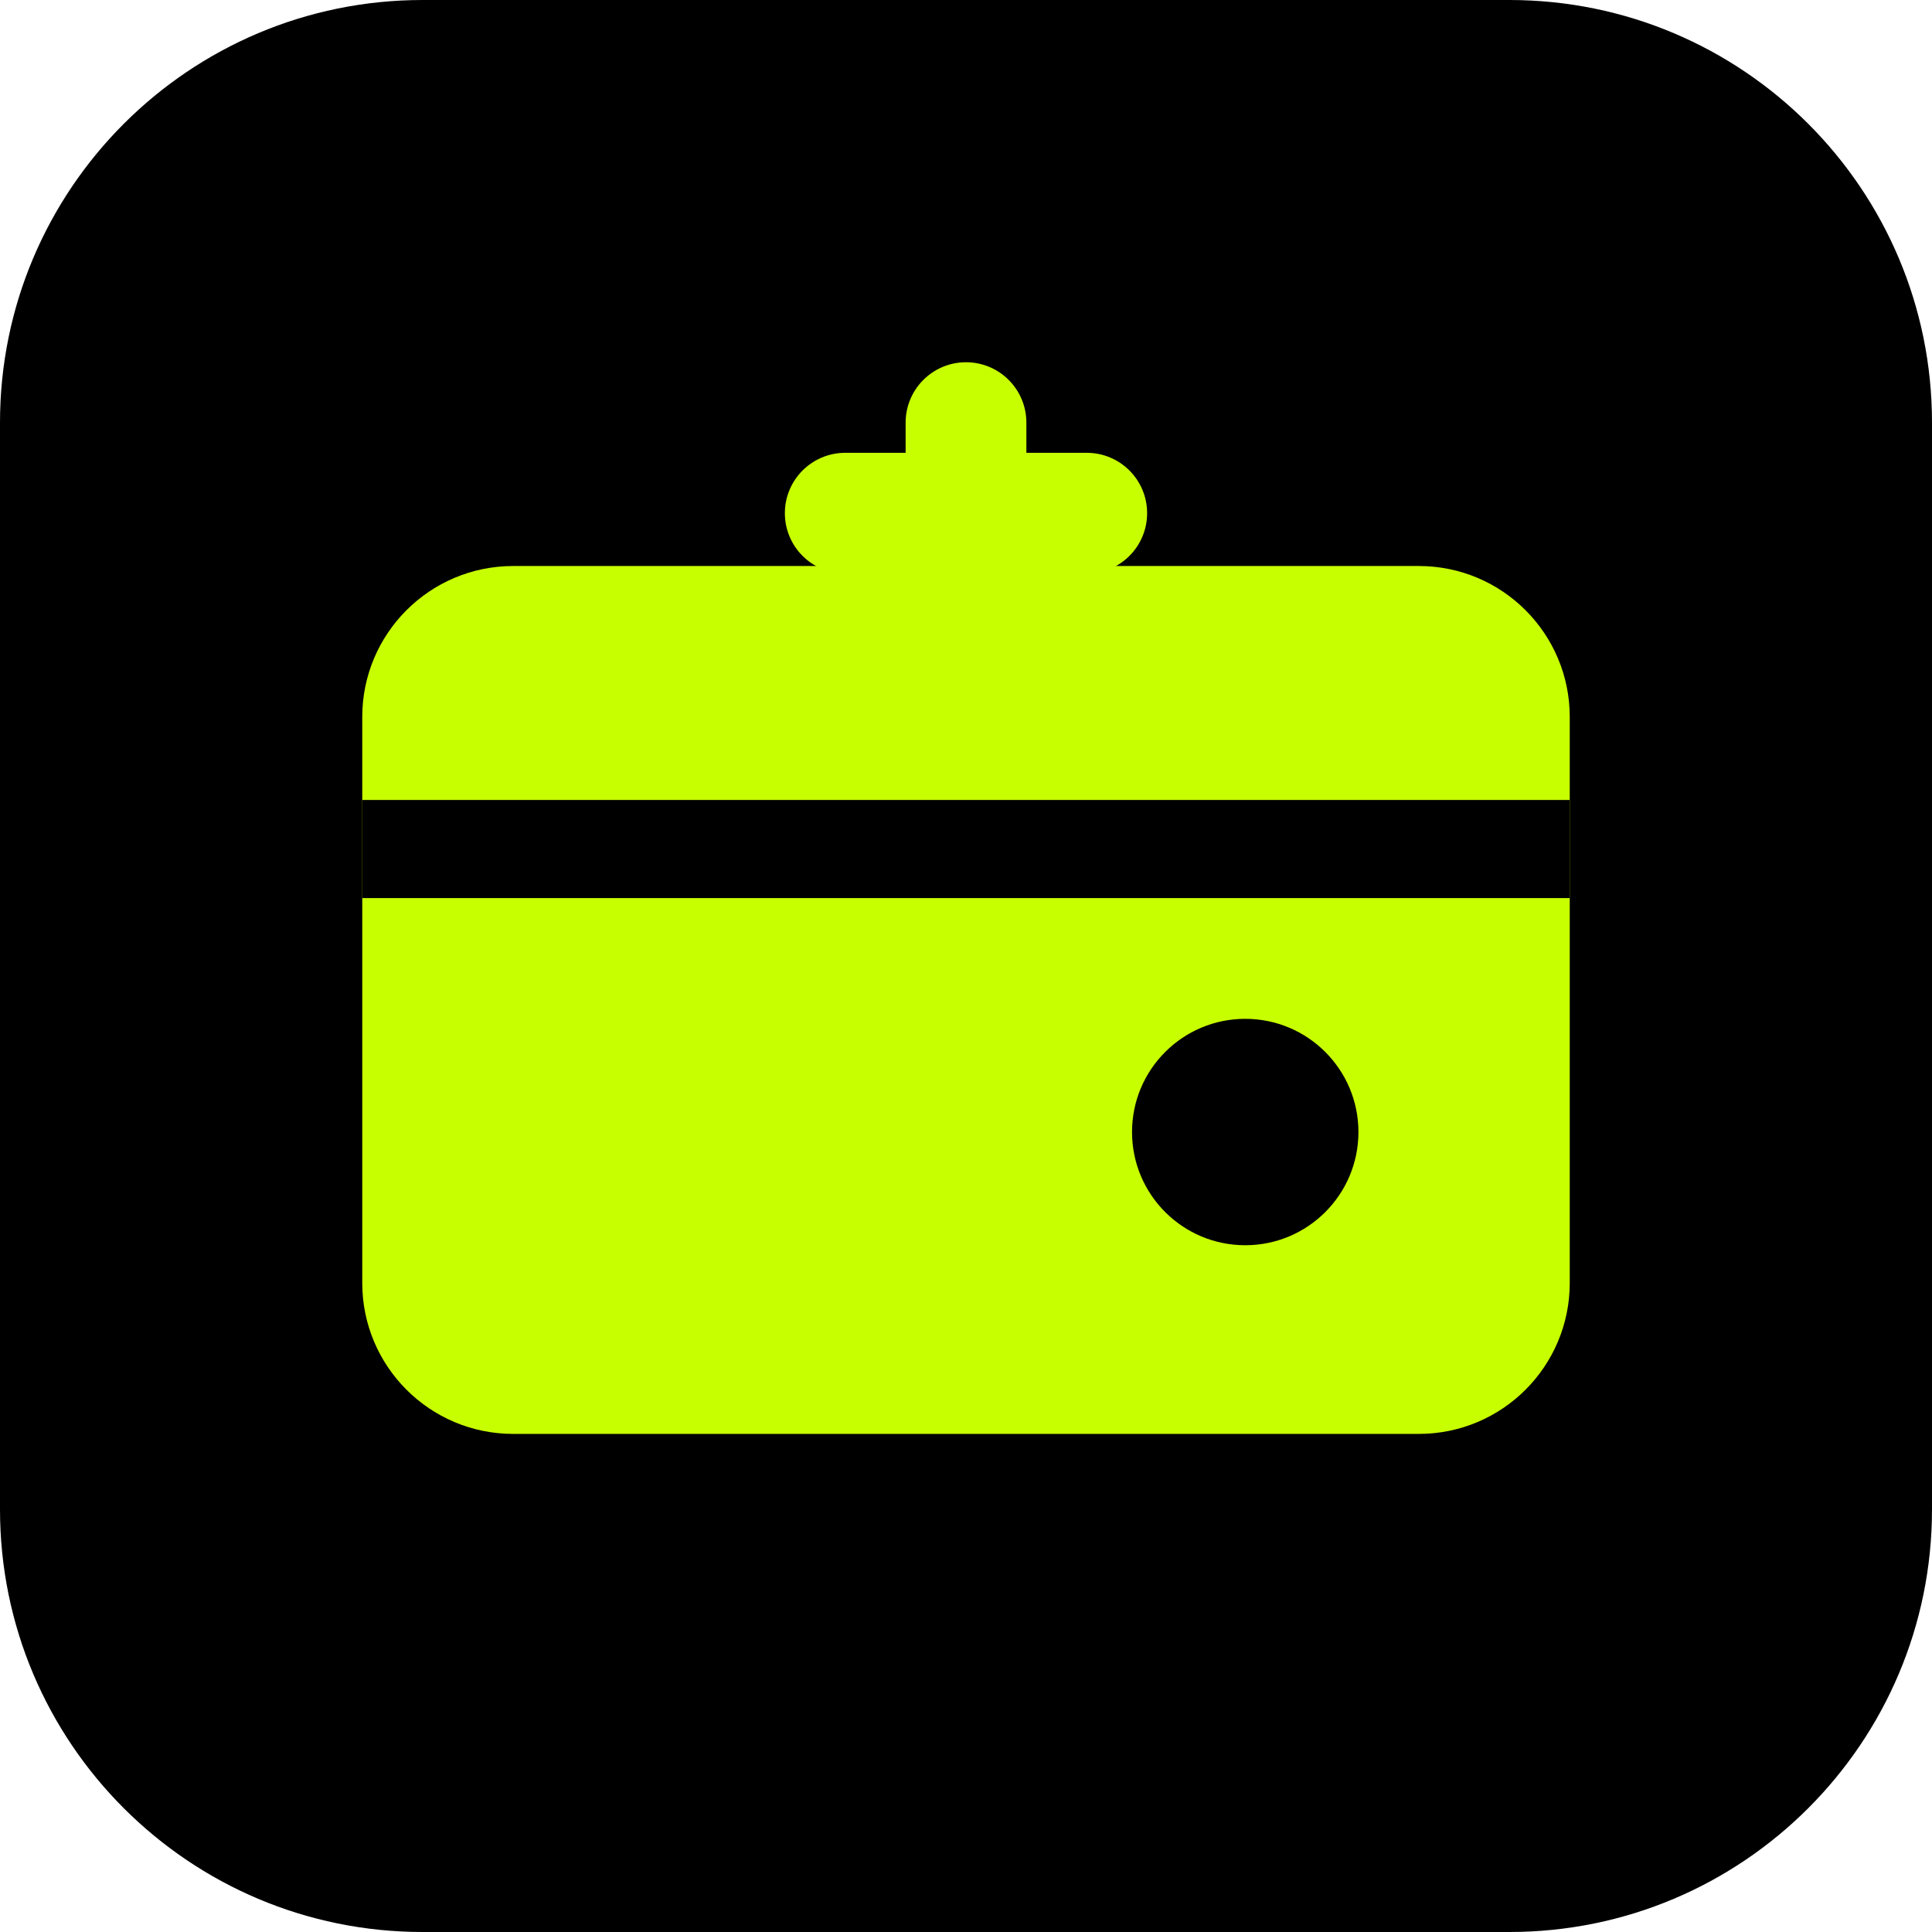
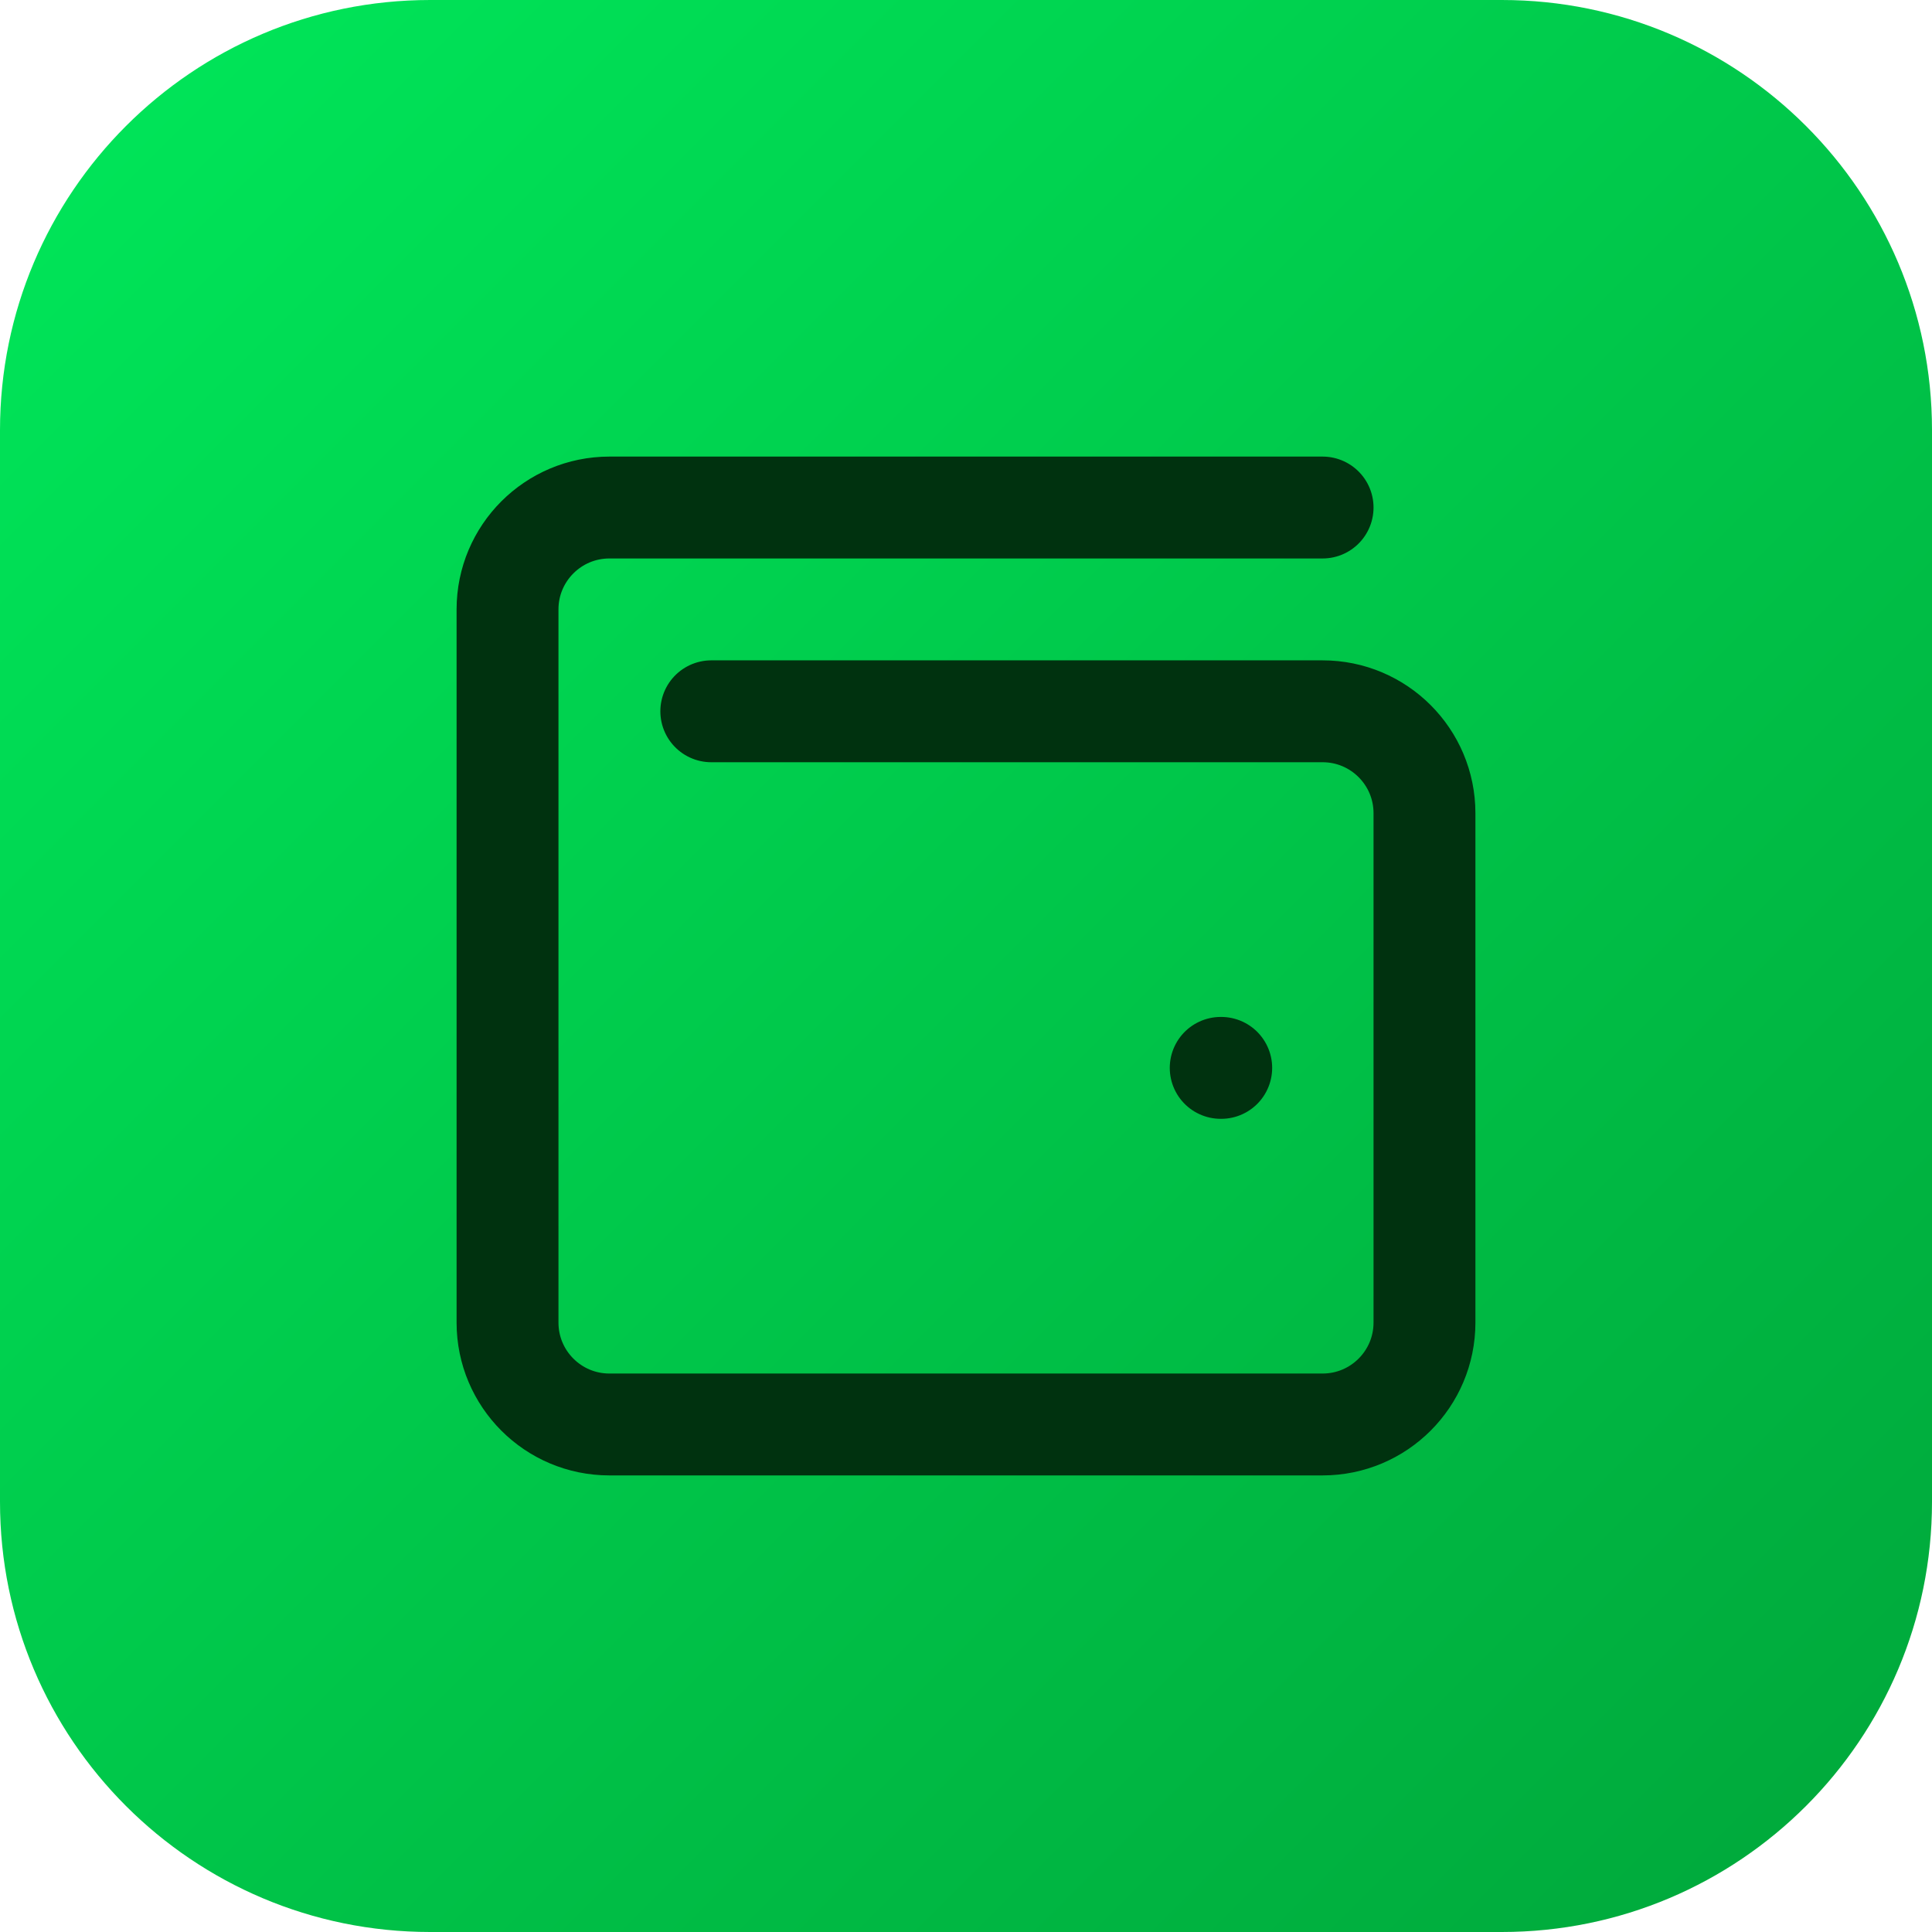
- <svg xmlns="http://www.w3.org/2000/svg" viewBox="0 0 512 512">
-   <rect width="512" height="512" rx="112" fill="#000000" />
-   <rect x="96" y="150" width="320" height="230" rx="40" fill="#C8FF00" />
-   <rect x="96" y="212" width="320" height="26" fill="#000000" />
-   <circle cx="330" cy="300" r="30" fill="#000000" />
-   <rect x="240" y="96" width="32" height="96" rx="16" fill="#C8FF00" />
-   <rect x="208" y="120" width="96" height="32" rx="16" fill="#C8FF00" />
+ <svg xmlns="http://www.w3.org/2000/svg" viewBox="0 0 512 512" width="512" height="512" role="img" aria-label="PIB Wallet">
+   <defs>
+     <linearGradient id="fundo" x1="0" y1="0" x2="1" y2="1">
+       <stop offset="0" stop-color="#00e85a" />
+       <stop offset="1" stop-color="#00a63a" />
+     </linearGradient>
+   </defs>
+   <rect width="512" height="512" rx="114" fill="url(#fundo)" />
+   <g transform="translate(94 94) scale(13.5)" fill="none" stroke="#00320f" stroke-width="2" stroke-linecap="round" stroke-linejoin="round">
+     <path d="M17 14h.01" />
+     <path d="M7 7h12a2 2 0 0 1 2 2v10a2 2 0 0 1-2 2H5a2 2 0 0 1-2-2V5a2 2 0 0 1 2-2h14" />
+   </g>
</svg>
